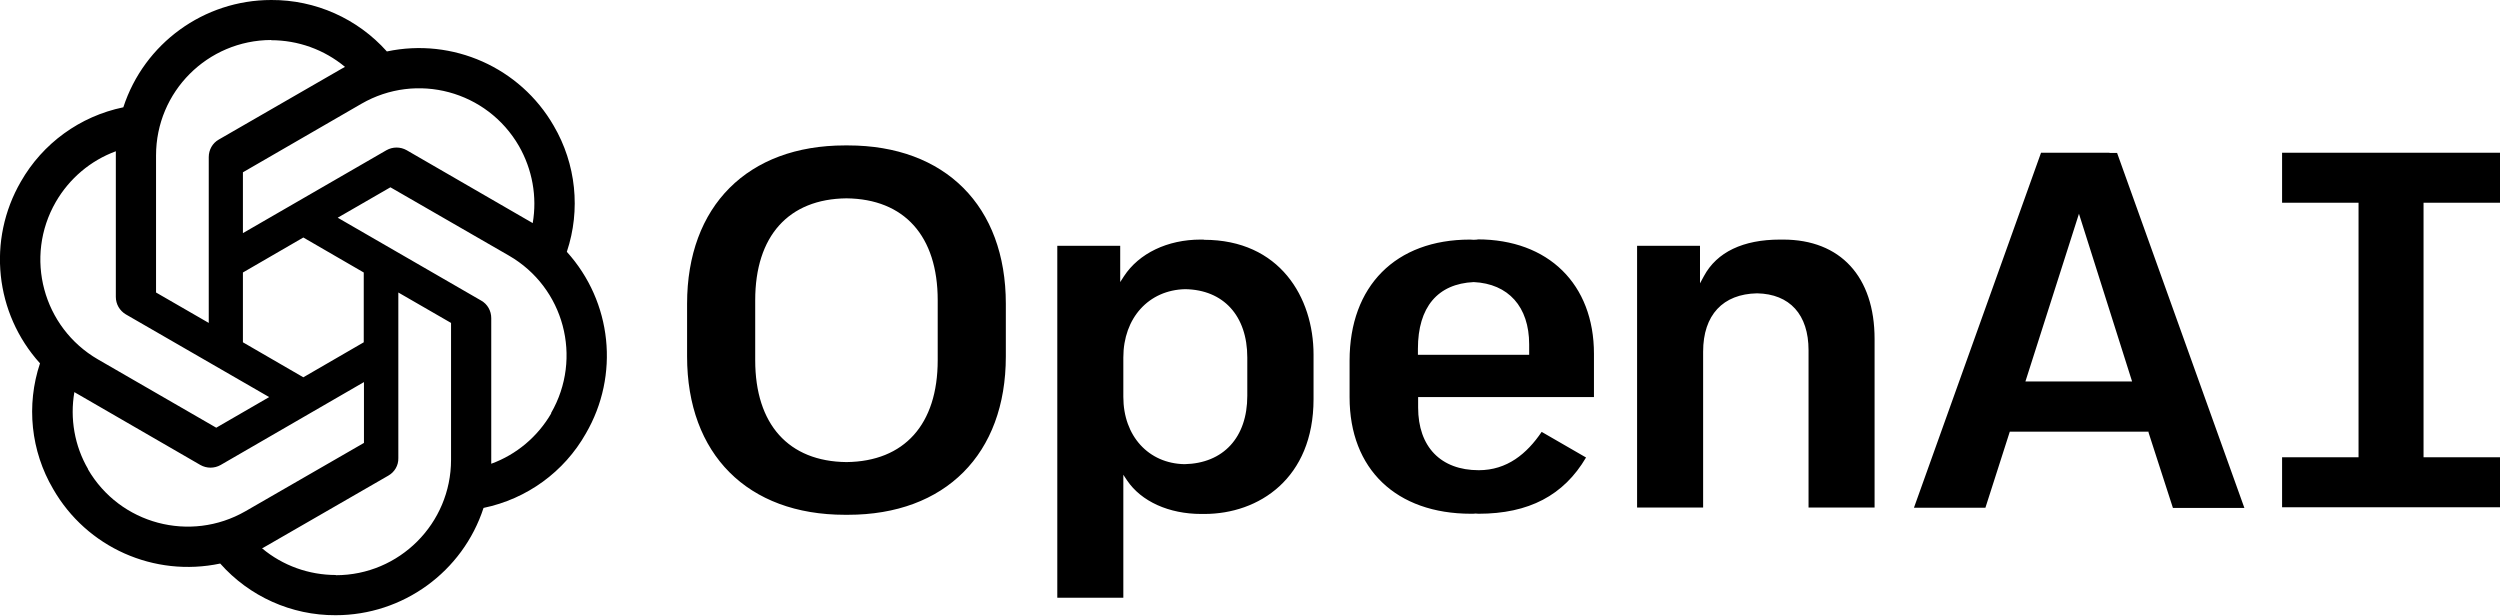
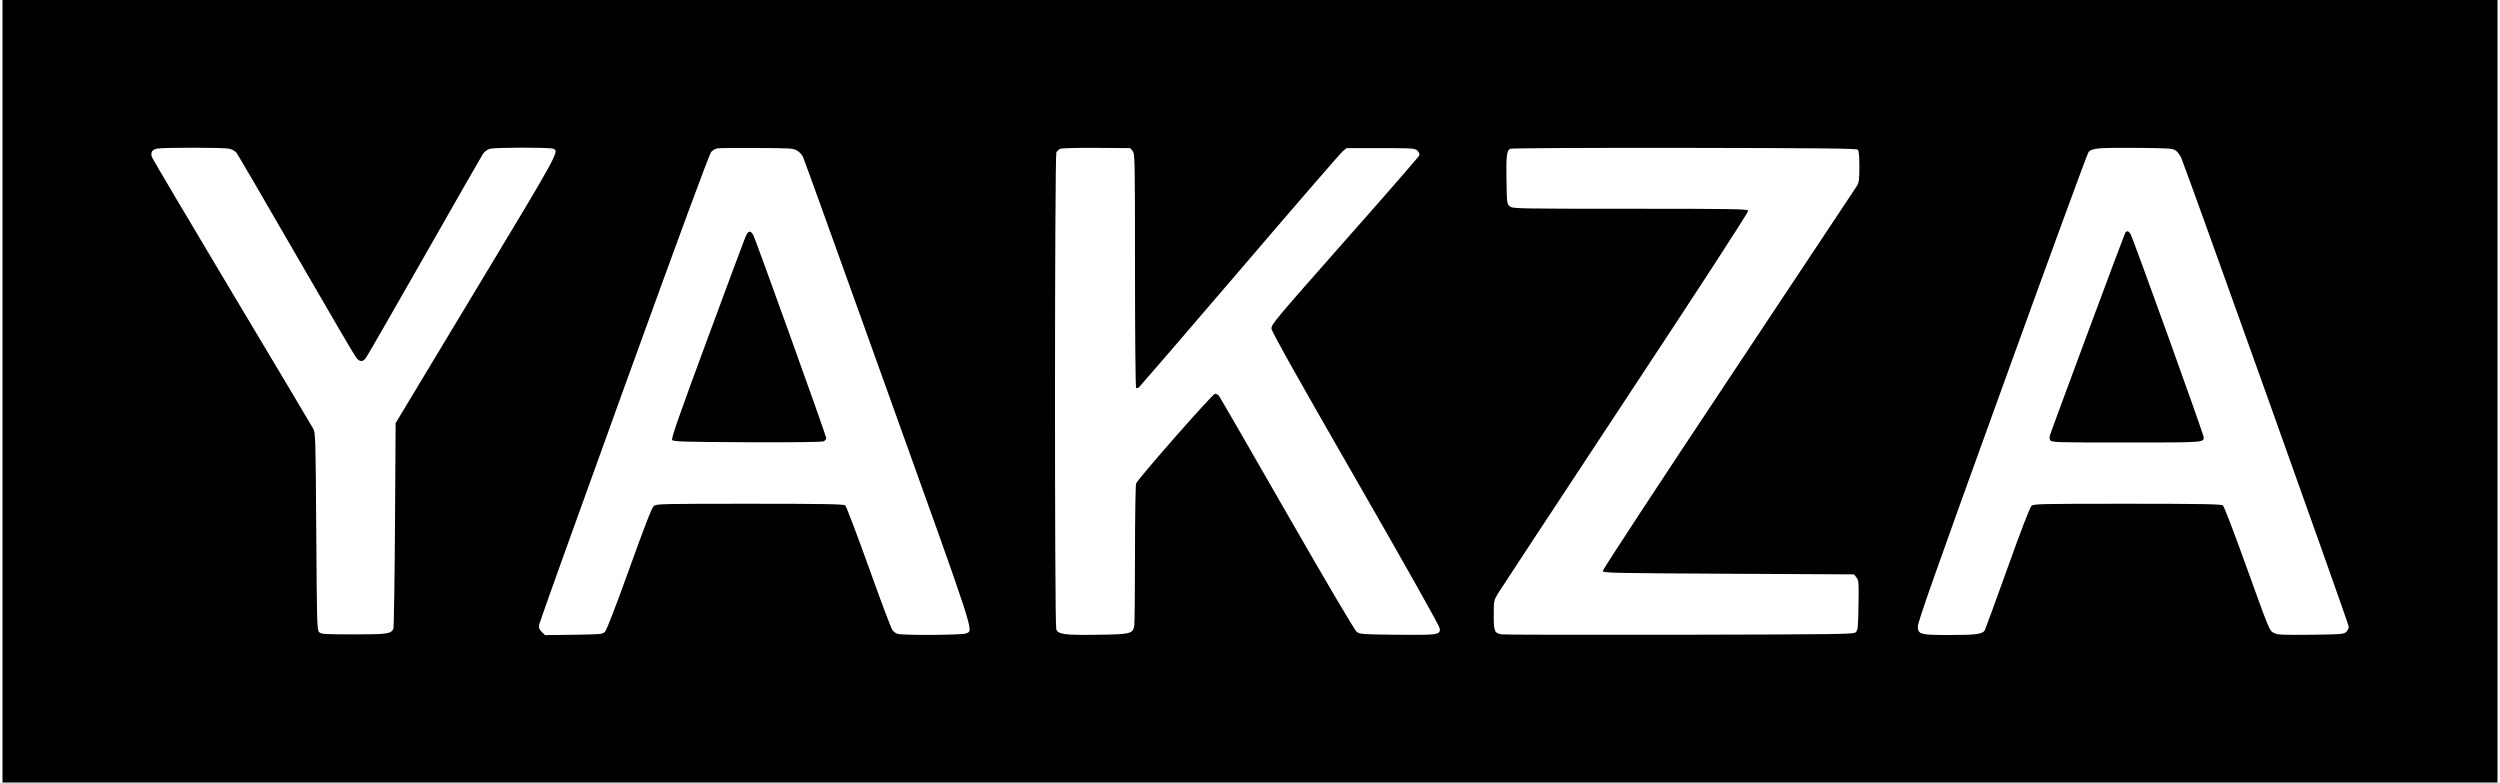
- <svg xmlns="http://www.w3.org/2000/svg" id="openai-horizontal" viewBox="0 0 120 29.53">
-   <path d="M40.7,6.98s-.05,0-.07,0c-.02,0-.05,0-.07,0-4.67,0-7.58,2.91-7.58,7.6v2.53c0,4.69,2.9,7.6,7.58,7.6,.02,0,.05,0,.07,0,.02,0,.05,0,.07,0,4.67,0,7.58-2.91,7.58-7.6v-2.53c0-4.69-2.91-7.6-7.58-7.6Zm4.31,10.31c0,3.08-1.6,4.86-4.38,4.89-2.78-.03-4.38-1.81-4.38-4.89v-2.88c0-3.08,1.6-4.86,4.38-4.89,2.78,.03,4.38,1.81,4.38,4.89v2.88Zm40.57-5.79s-.06,0-.09,0c-.02,0-.03,0-.05,0-1.77,0-3.03,.6-3.65,1.75l-.19,.35v-1.8h-3.02v12.56h3.17v-7.48c0-1.76,.95-2.77,2.59-2.8,1.57,.03,2.47,1.02,2.47,2.73v7.55h3.17v-8.09c0-2.99-1.64-4.77-4.39-4.77Zm34.42-1.77v-2.4h-10.46v2.4h3.67v12.22h-3.67v2.4h10.46v-2.4h-3.67V9.73h3.67Zm-18.75-2.4h0s-3.28,0-3.28,0l-6.1,17.04h3.43l1.17-3.65h6.66v.04s1.17,3.62,1.17,3.62h3.43l-6.11-17.04h-.36Zm-4.03,10.98l2.57-8.05,2.55,8.05h-5.12Zm-39.45-6.81s-.05,0-.07,0c-.03,0-.05,0-.07,0-1.59,0-2.96,.66-3.68,1.76l-.18,.28v-1.74h-3.02V28.69h3.17v-5.9l.18,.27c.68,1.01,2.01,1.61,3.56,1.61,.03,0,.05,0,.08,0,.02,0,.04,0,.07,0,2.61,0,5.24-1.7,5.24-5.51v-2.14c0-2.74-1.62-5.51-5.26-5.51Zm2.1,7.5c0,2-1.15,3.24-3.01,3.28-1.73-.03-2.94-1.35-2.94-3.23v-1.89c0-1.9,1.22-3.24,2.97-3.28,1.84,.03,2.98,1.28,2.98,3.28v1.84Zm11.05-7.5h0c-.06,0-.12,.01-.18,.01-.06,0-.12-.01-.18-.01h0c-3.57,0-5.78,2.23-5.78,5.81v1.76c0,3.45,2.24,5.59,5.83,5.59,.08,0,.15,0,.22-.01,.05,0,.09,.01,.14,.01,2.41,0,4.09-.88,5.16-2.7l-2.13-1.23c-.71,1.05-1.66,1.84-3.02,1.84-1.82,0-2.91-1.12-2.91-3.01v-.5h8.44v-2.08c0-3.34-2.19-5.49-5.59-5.49Zm-2.86,5.54v-.3c0-2,.95-3.12,2.68-3.2,1.66,.08,2.66,1.18,2.66,2.99v.5s-5.34,0-5.34,0Z" />
-   <path d="M27.21,12.08c.67-2.01,.44-4.21-.63-6.04-1.61-2.8-4.85-4.24-8.01-3.57C17.16,.89,15.14-.01,13.02,0c-3.23,0-6.1,2.08-7.1,5.15-2.08,.43-3.87,1.73-4.92,3.57-1.62,2.8-1.25,6.32,.92,8.72-.67,2.01-.44,4.21,.63,6.03,1.61,2.81,4.85,4.25,8.02,3.58,1.4,1.58,3.42,2.49,5.54,2.48,3.23,0,6.1-2.08,7.1-5.15,2.08-.43,3.87-1.73,4.91-3.57,1.63-2.8,1.26-6.32-.91-8.72Zm-2.3-5.07c.64,1.12,.88,2.43,.66,3.7-.04-.03-.12-.07-.17-.1l-5.88-3.4c-.3-.17-.67-.17-.97,0l-6.89,3.98v-2.92l5.69-3.29c2.65-1.53,6.03-.62,7.56,2.03Zm-13.25,6.07l2.9-1.68,2.9,1.68v3.35l-2.9,1.68-2.9-1.68v-3.35ZM13.01,1.93c1.3,0,2.55,.45,3.55,1.28-.04,.02-.12,.07-.18,.1l-5.88,3.39c-.3,.17-.48,.49-.48,.84v7.96l-2.53-1.46V7.46c0-3.06,2.47-5.53,5.53-5.54ZM2.68,9.69h0c.65-1.12,1.66-1.98,2.88-2.43v6.99c0,.35,.18,.66,.48,.84l6.88,3.97-2.54,1.47-5.68-3.28c-2.64-1.53-3.55-4.91-2.02-7.56Zm1.55,12.83h0c-.65-1.11-.88-2.43-.66-3.7,.04,.03,.12,.07,.17,.1l5.88,3.4c.3,.17,.67,.17,.97,0l6.88-3.98v2.92l-5.69,3.28c-2.65,1.52-6.03,.62-7.56-2.02Zm11.89,5.08c-1.29,0-2.55-.45-3.54-1.28,.04-.02,.13-.07,.18-.1l5.88-3.39c.3-.17,.49-.49,.48-.84v-7.95l2.53,1.46v6.57c0,3.06-2.48,5.54-5.53,5.54Zm10.34-7.76c-.65,1.12-1.67,1.98-2.88,2.42v-6.99c0-.35-.18-.67-.48-.84h0l-6.89-3.98,2.53-1.46,5.69,3.28c2.65,1.53,3.55,4.91,2.02,7.56Z" />
+ <svg xmlns="http://www.w3.org/2000/svg" version="1.0" width="2000pt" height="626pt" viewBox="0 0 2000 626" preserveAspectRatio="xMidYMid meet">
+   <g transform="translate(0,626) scale(0.1,-0.1)" fill="#000000" stroke="none">
+     <path d="M20 3130 l0 -3130 9980 0 9980 0 0 3130 0 3130 -9980 0 -9980 0 0 -3130z m1815 1940 c21 -5 47 -19 57 -32 10 -13 223 -378 474 -813 251 -434 467 -805 481 -822 29 -40 55 -42 81 -5 11 15 221 380 467 812 246 432 456 800 468 818 14 20 35 36 57 42 39 11 461 12 500 1 59 -16 65 -5 -612 -1128 l-643 -1068 -5 -815 c-3 -448 -9 -822 -13 -831 -20 -40 -50 -44 -318 -44 -235 0 -260 2 -276 18 -17 17 -18 66 -23 805 -5 744 -6 789 -24 822 -10 19 -302 509 -649 1089 -346 579 -635 1067 -641 1083 -14 36 0 61 40 69 46 10 535 10 579 -1z m4542 -15 c18 -10 39 -33 47 -50 8 -16 314 -867 681 -1890 714 -1989 682 -1893 625 -1922 -27 -14 -503 -17 -549 -4 -13 3 -32 18 -42 31 -10 14 -96 241 -190 505 -95 264 -179 486 -187 492 -12 10 -180 13 -763 13 -696 0 -748 -1 -768 -17 -16 -13 -73 -160 -196 -502 -107 -298 -182 -492 -195 -505 -19 -20 -32 -21 -250 -24 l-230 -3 -26 26 c-21 21 -25 33 -21 58 3 18 309 870 680 1895 450 1243 682 1871 697 1887 12 13 34 26 49 28 14 3 157 4 316 3 269 -1 292 -2 322 -21z m2684 -4 c18 -22 19 -53 19 -957 0 -513 4 -935 9 -938 4 -3 15 0 24 7 8 7 371 428 807 937 435 509 805 936 822 950 l31 25 273 0 c263 0 274 -1 294 -21 13 -13 18 -27 14 -38 -4 -10 -272 -318 -596 -684 -564 -639 -589 -668 -586 -702 2 -24 208 -392 673 -1200 403 -701 671 -1178 673 -1197 6 -52 -13 -54 -344 -51 -275 3 -294 4 -320 23 -17 13 -222 361 -559 947 -292 510 -537 934 -544 942 -8 9 -21 16 -31 16 -19 0 -616 -679 -631 -718 -5 -13 -9 -268 -9 -566 0 -299 -3 -558 -6 -575 -13 -61 -31 -66 -295 -69 -264 -4 -314 3 -329 44 -14 37 -13 3789 1 3815 6 11 20 24 32 29 12 5 143 8 290 7 l269 -2 19 -24z m5801 11 c9 -9 13 -48 13 -135 0 -104 -3 -127 -20 -155 -11 -18 -474 -714 -1028 -1548 -563 -846 -1007 -1523 -1005 -1532 3 -16 77 -17 1007 -22 l1003 -5 19 -24 c19 -23 20 -38 17 -222 -3 -175 -5 -200 -21 -216 -17 -17 -90 -18 -1410 -21 -766 -1 -1406 0 -1424 3 -58 10 -63 24 -63 154 0 115 1 118 33 172 18 30 478 728 1021 1552 611 925 986 1503 982 1512 -5 13 -122 15 -945 15 -909 0 -940 1 -962 19 -23 19 -24 24 -27 193 -4 210 1 256 31 268 13 5 617 8 1394 7 1113 -2 1374 -4 1385 -15z m2542 -5 c15 -10 36 -37 46 -60 42 -97 1340 -3728 1340 -3750 0 -13 -9 -32 -21 -43 -19 -18 -42 -19 -283 -22 -233 -2 -265 -1 -296 15 -35 18 -36 22 -213 513 -99 277 -185 501 -194 507 -13 10 -182 13 -764 13 -697 0 -748 -1 -767 -17 -13 -12 -80 -185 -192 -498 -95 -264 -176 -487 -181 -496 -17 -32 -68 -39 -278 -39 -240 0 -254 4 -259 65 -2 32 133 416 674 1910 372 1029 683 1878 692 1888 28 32 74 36 372 34 268 -2 299 -4 324 -20z" />
+     <path d="M5963 4363 c-11 -26 -150 -399 -308 -827 -219 -592 -286 -783 -278 -795 9 -14 72 -16 602 -19 397 -1 598 1 612 8 10 6 19 17 19 25 0 19 -566 1593 -584 1625 -24 40 -41 36 -63 -17z" />
+     <path d="M17002 4398 c-7 -10 -583 -1558 -605 -1628 -2 -8 0 -23 5 -32 8 -17 47 -18 606 -18 622 0 622 0 622 41 0 23 -567 1598 -586 1627 -16 25 -27 28 -42 10z" />
+   </g>
</svg>
